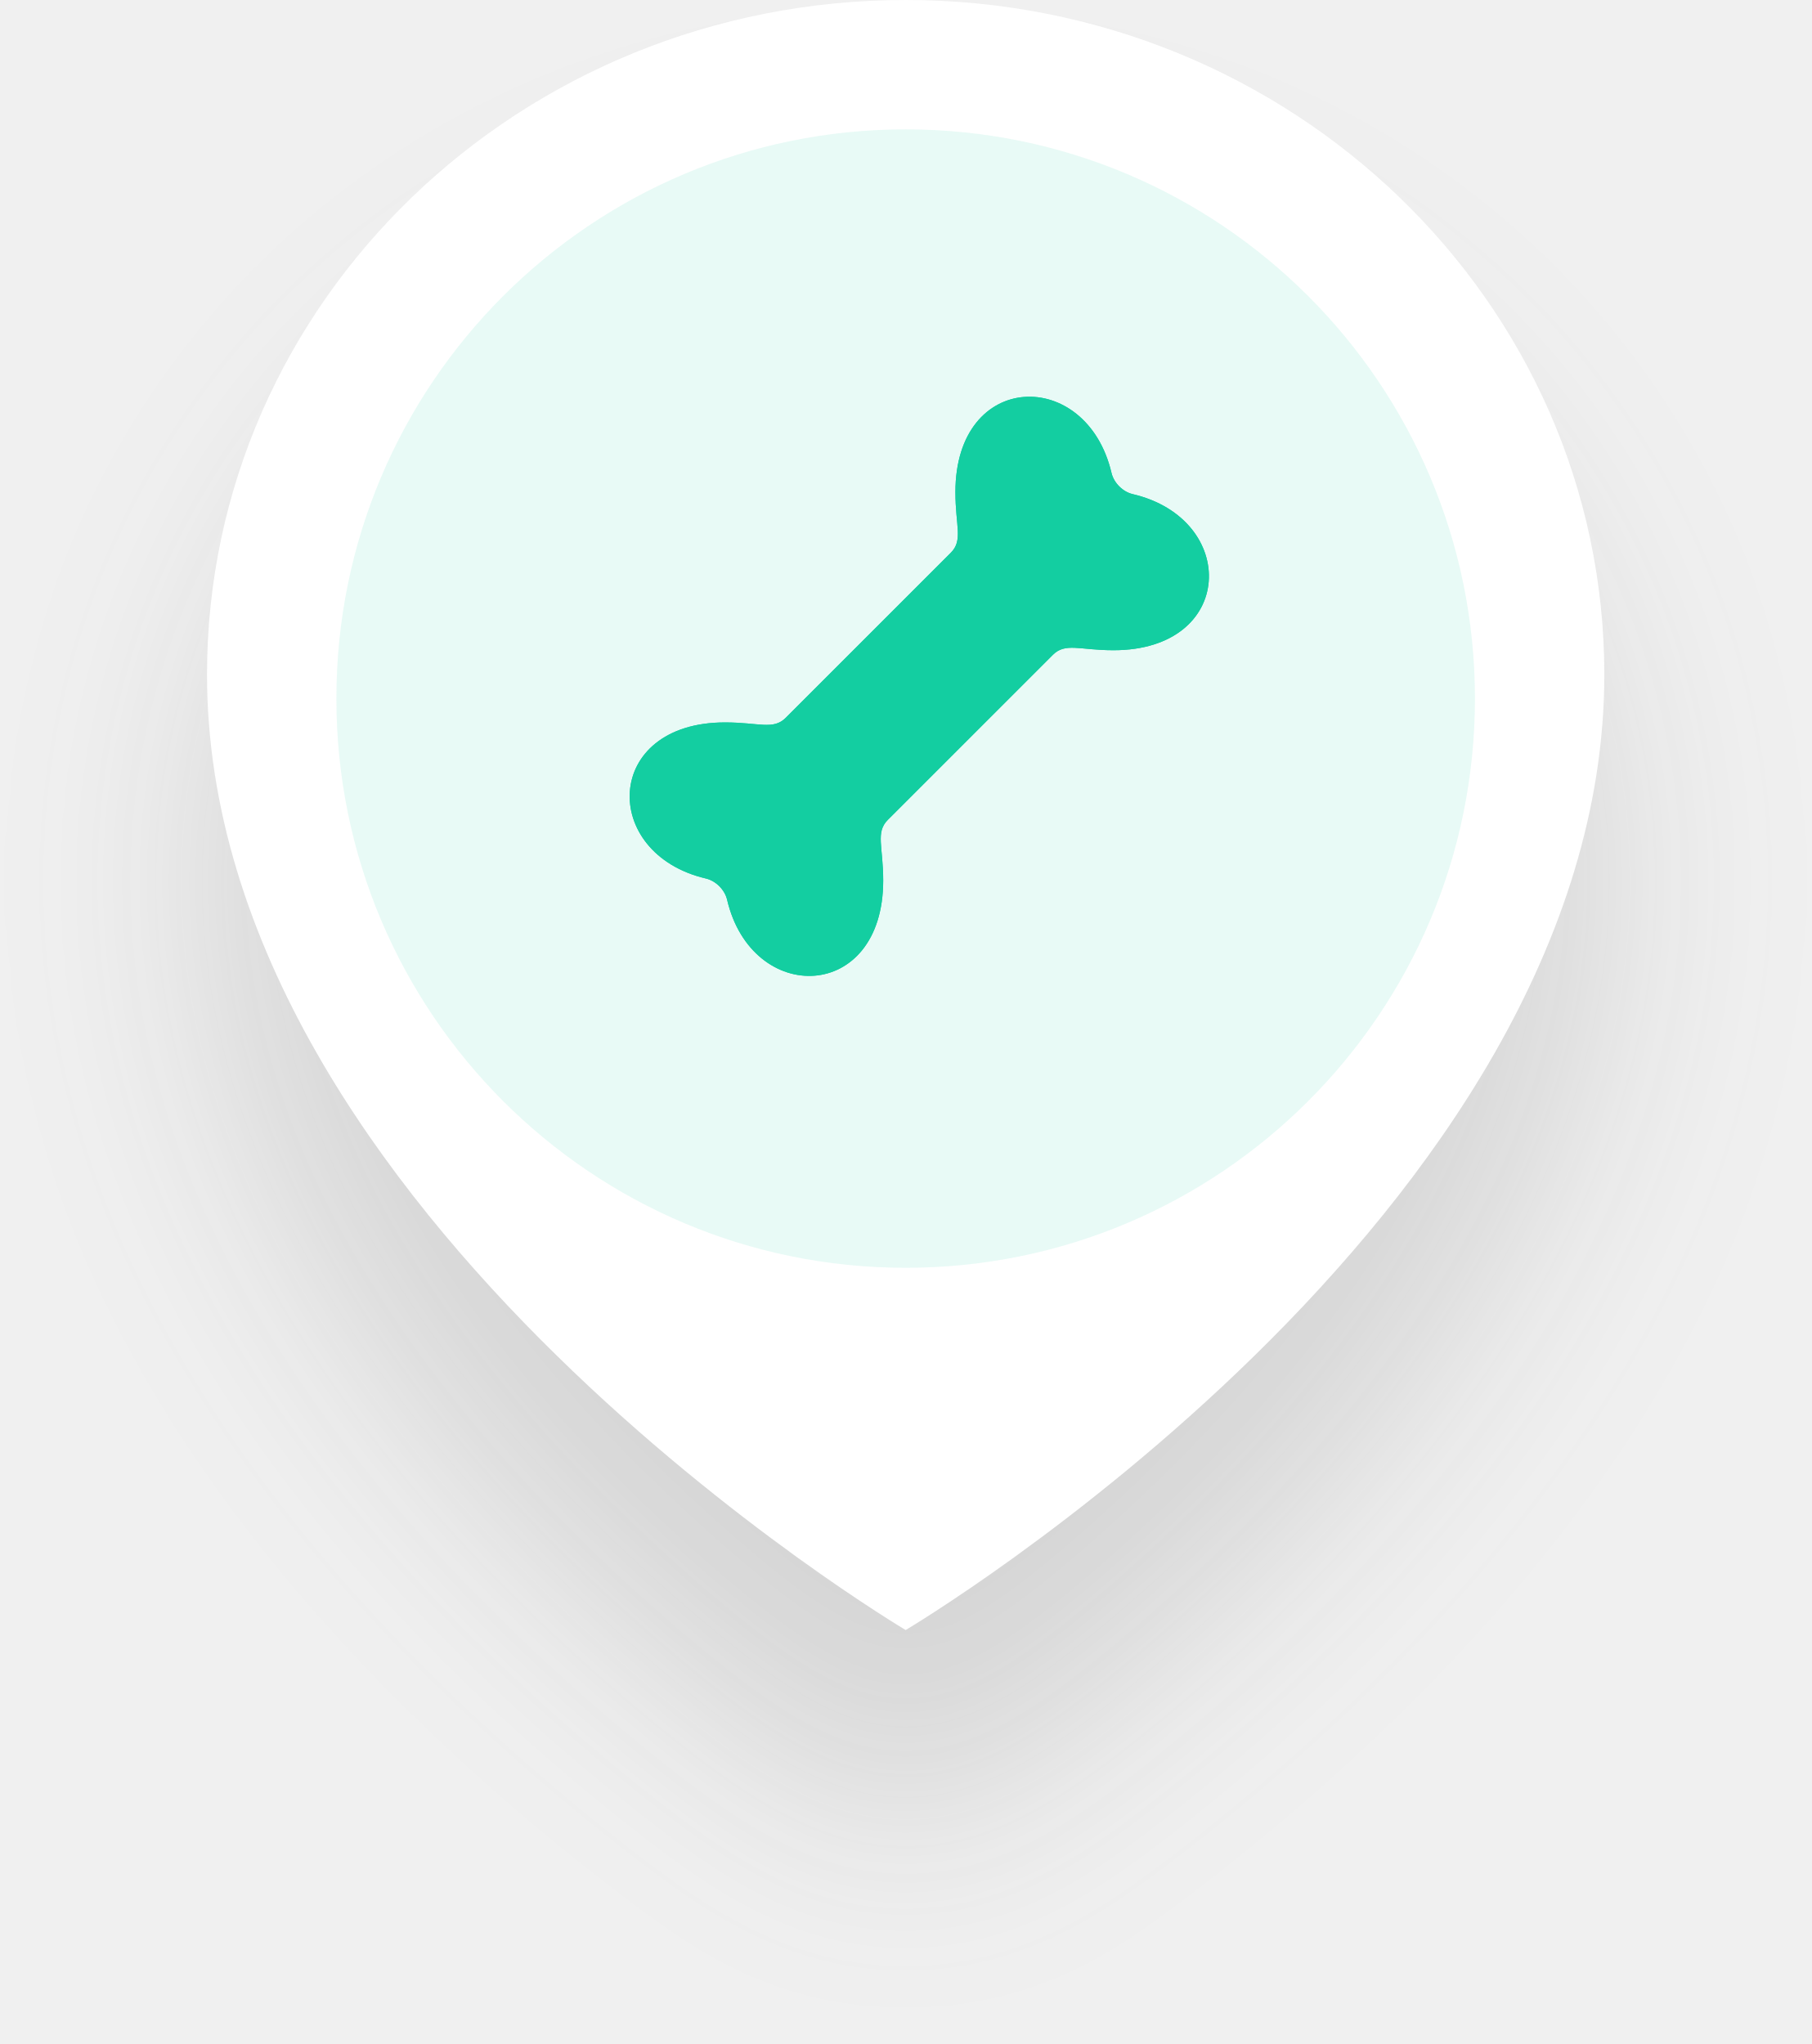
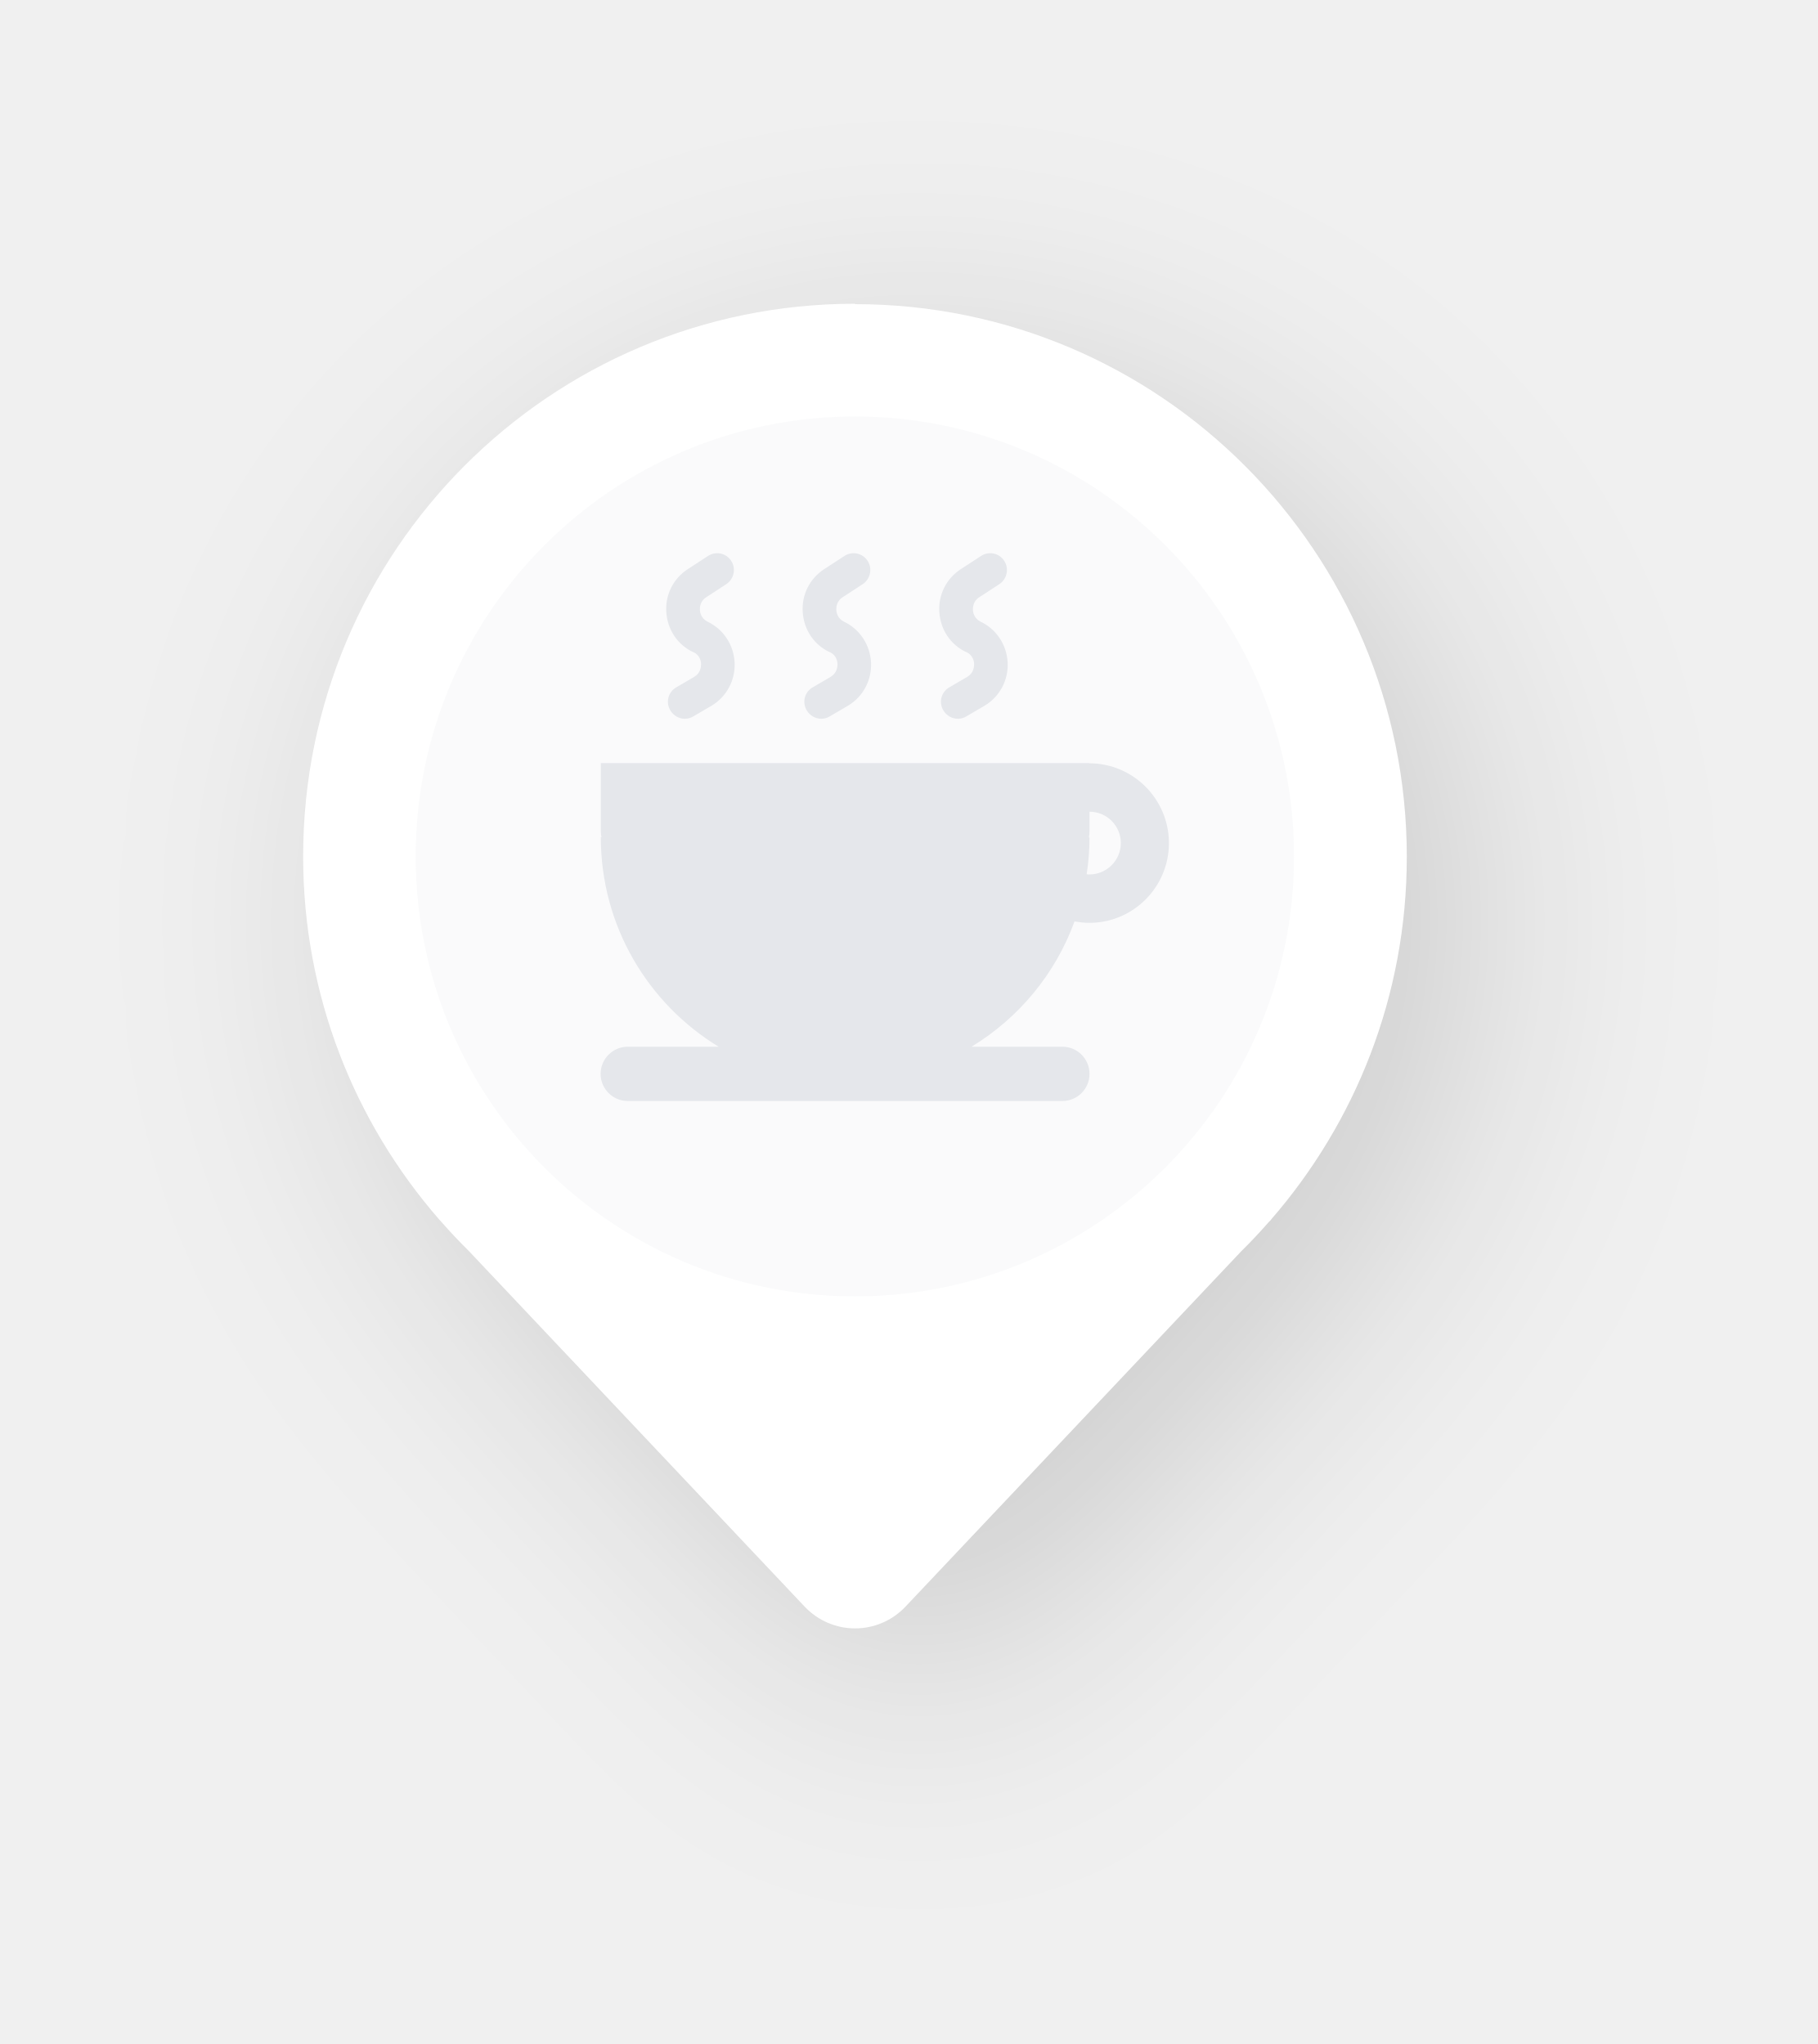
- <svg xmlns="http://www.w3.org/2000/svg" width="70" height="79" viewBox="0 0 70 79" fill="none">
-   <g filter="url(#filter0_d_3070_48510)">
-     <path d="M62 26.069C62 46.984 35 63 35 63C35 63 8 46.984 8 26.069C8 11.671 20.088 0 35 0C49.912 0 62 11.671 62 26.069Z" fill="white" />
+ <svg xmlns="http://www.w3.org/2000/svg" width="80" height="90" viewBox="0 0 80 90" fill="none">
+   <g filter="url(#filter0_d_3490_54206)">
+     <path d="M37.631 13.374C24.215 13.374 13.344 24.267 13.344 37.71C13.344 43.825 15.603 49.405 19.322 53.684L19.42 53.791C19.811 54.237 20.212 54.665 20.639 55.084L35.416 70.737C36.626 72.021 38.654 72.021 39.864 70.737L54.65 55.084C55.068 54.674 55.468 54.246 55.851 53.809L55.958 53.702H55.949C59.667 49.423 61.927 43.843 61.927 37.727C61.927 24.294 51.056 13.392 37.64 13.392L37.631 13.374Z" fill="white" />
  </g>
-   <circle opacity="0.1" cx="35" cy="27" r="22" fill="#13CEA1" />
-   <path d="M34.312 31.686L40.687 25.311C41.172 24.825 41.72 25.131 43.033 25.131C47.754 25.131 47.877 20.059 43.772 19.097C43.391 19.008 43.045 18.662 42.956 18.282C41.993 14.176 36.922 14.3 36.922 19.02C36.922 20.333 37.228 20.881 36.742 21.366L30.367 27.741C29.881 28.227 29.333 27.921 28.02 27.921C23.3 27.921 23.177 32.992 27.282 33.955C27.663 34.044 28.009 34.39 28.098 34.771C29.06 38.876 34.132 38.752 34.132 34.032C34.132 32.719 33.826 32.172 34.312 31.686L34.312 31.686Z" fill="#13CEA1" />
-   <path d="M34.312 31.686L40.687 25.311C41.172 24.825 41.72 25.131 43.033 25.131C47.754 25.131 47.877 20.059 43.772 19.097C43.391 19.008 43.045 18.662 42.956 18.282C41.993 14.176 36.922 14.3 36.922 19.02C36.922 20.333 37.228 20.881 36.742 21.366L30.367 27.741C29.881 28.227 29.333 27.921 28.02 27.921C23.3 27.921 23.177 32.992 27.282 33.955C27.663 34.044 28.009 34.39 28.098 34.771C29.06 38.876 34.132 38.752 34.132 34.032C34.132 32.719 33.826 32.172 34.312 31.686L34.312 31.686Z" fill="#13CEA1" />
+   <path opacity="0.2" d="M37.631 57.081C48.307 57.081 56.963 48.408 56.963 37.71C56.963 27.012 48.307 18.339 37.631 18.339C26.954 18.339 18.299 27.012 18.299 37.71C18.299 48.408 26.954 57.081 37.631 57.081Z" fill="#E5E7EB" />
+   <path d="M47.96 33.6H26.448V36.578C26.448 36.676 26.457 36.774 26.475 36.863H26.448C26.448 40.776 28.53 44.199 31.635 46.089H27.632C26.973 46.089 26.439 46.624 26.439 47.284C26.439 47.943 26.973 48.478 27.632 48.478H46.768C47.426 48.478 47.96 47.943 47.96 47.284C47.96 46.624 47.426 46.089 46.768 46.089H42.764C44.837 44.832 46.456 42.889 47.301 40.571C47.515 40.607 47.728 40.634 47.951 40.634C49.89 40.634 51.456 39.056 51.456 37.121C51.456 35.187 49.882 33.609 47.951 33.609L47.96 33.6ZM47.96 38.503C47.96 38.503 47.88 38.503 47.835 38.494C47.915 37.968 47.96 37.425 47.96 36.872H47.933C47.951 36.783 47.96 36.685 47.96 36.587V35.74C48.725 35.74 49.339 36.364 49.339 37.121C49.339 37.879 48.716 38.503 47.96 38.503Z" fill="#E5E7EB" />
+   <path d="M30.514 28.706C30.817 28.849 30.861 29.125 30.861 29.241C30.861 29.357 30.843 29.634 30.559 29.803L29.767 30.266C29.411 30.471 29.295 30.926 29.509 31.283C29.651 31.514 29.891 31.648 30.149 31.648C30.274 31.648 30.407 31.613 30.523 31.541L31.315 31.078C31.982 30.685 32.373 29.954 32.338 29.179C32.302 28.403 31.849 27.708 31.155 27.378C30.861 27.236 30.817 26.968 30.808 26.861C30.808 26.754 30.808 26.478 31.084 26.3L31.973 25.72C32.311 25.497 32.409 25.034 32.187 24.695C31.964 24.347 31.502 24.258 31.164 24.481L30.274 25.061C29.633 25.48 29.278 26.193 29.331 26.959C29.384 27.726 29.82 28.386 30.514 28.715V28.706Z" fill="#E5E7EB" />
+   <path d="M36.519 28.706C36.822 28.849 36.866 29.125 36.866 29.241C36.866 29.357 36.848 29.634 36.563 29.803L35.772 30.266C35.416 30.471 35.3 30.926 35.514 31.283C35.656 31.514 35.896 31.648 36.154 31.648C36.279 31.648 36.412 31.613 36.528 31.541L37.32 31.078C37.987 30.685 38.378 29.954 38.343 29.179C38.307 28.403 37.853 27.708 37.16 27.378C36.866 27.236 36.822 26.968 36.813 26.861C36.813 26.754 36.813 26.478 37.088 26.3L37.978 25.72C38.316 25.497 38.414 25.034 38.192 24.695C37.969 24.347 37.507 24.258 37.169 24.481L36.279 25.061C35.638 25.48 35.282 26.193 35.336 26.959C35.389 27.726 35.825 28.386 36.519 28.715V28.706Z" fill="#E5E7EB" />
+   <path d="M42.533 28.706C42.836 28.849 42.88 29.125 42.88 29.241C42.88 29.357 42.862 29.634 42.578 29.803L41.786 30.266C41.43 30.471 41.314 30.926 41.528 31.283C41.67 31.514 41.91 31.648 42.169 31.648C42.293 31.648 42.426 31.613 42.542 31.541L43.334 31.078C44.001 30.685 44.393 29.954 44.357 29.179C44.321 28.403 43.868 27.708 43.174 27.378C42.88 27.236 42.836 26.968 42.827 26.861C42.827 26.754 42.827 26.478 43.103 26.3L43.992 25.72C44.33 25.497 44.428 25.034 44.206 24.695C43.983 24.347 43.521 24.258 43.183 24.481L42.293 25.061C41.653 25.48 41.297 26.193 41.35 26.959C41.403 27.726 41.839 28.386 42.533 28.715V28.706Z" fill="#E5E7EB" />
  <defs>
-     <filter id="filter0_d_3070_48510" x="0" y="0" width="70" height="79" filterUnits="userSpaceOnUse" color-interpolation-filters="sRGB">
+     <filter id="filter0_d_3490_54206" x="4.834" y="4.864" width="71.263" height="81.006" filterUnits="userSpaceOnUse" color-interpolation-filters="sRGB">
      <feFlood flood-opacity="0" result="BackgroundImageFix" />
      <feColorMatrix in="SourceAlpha" type="matrix" values="0 0 0 0 0 0 0 0 0 0 0 0 0 0 0 0 0 0 127 0" result="hardAlpha" />
-       <feOffset dy="8" />
-       <feGaussianBlur stdDeviation="4" />
-       <feColorMatrix type="matrix" values="0 0 0 0 0.296 0 0 0 0 0.296 0 0 0 0 0.296 0 0 0 0.16 0" />
-       <feBlend mode="normal" in2="BackgroundImageFix" result="effect1_dropShadow_3070_48510" />
-       <feBlend mode="normal" in="SourceGraphic" in2="effect1_dropShadow_3070_48510" result="shape" />
+       <feOffset dx="2.83" dy="2.83" />
+       <feGaussianBlur stdDeviation="5.67" />
+       <feColorMatrix type="matrix" values="0 0 0 0 0 0 0 0 0 0 0 0 0 0 0 0 0 0 0.15 0" />
+       <feBlend mode="normal" in2="BackgroundImageFix" result="effect1_dropShadow_3490_54206" />
+       <feBlend mode="normal" in="SourceGraphic" in2="effect1_dropShadow_3490_54206" result="shape" />
    </filter>
  </defs>
</svg>
